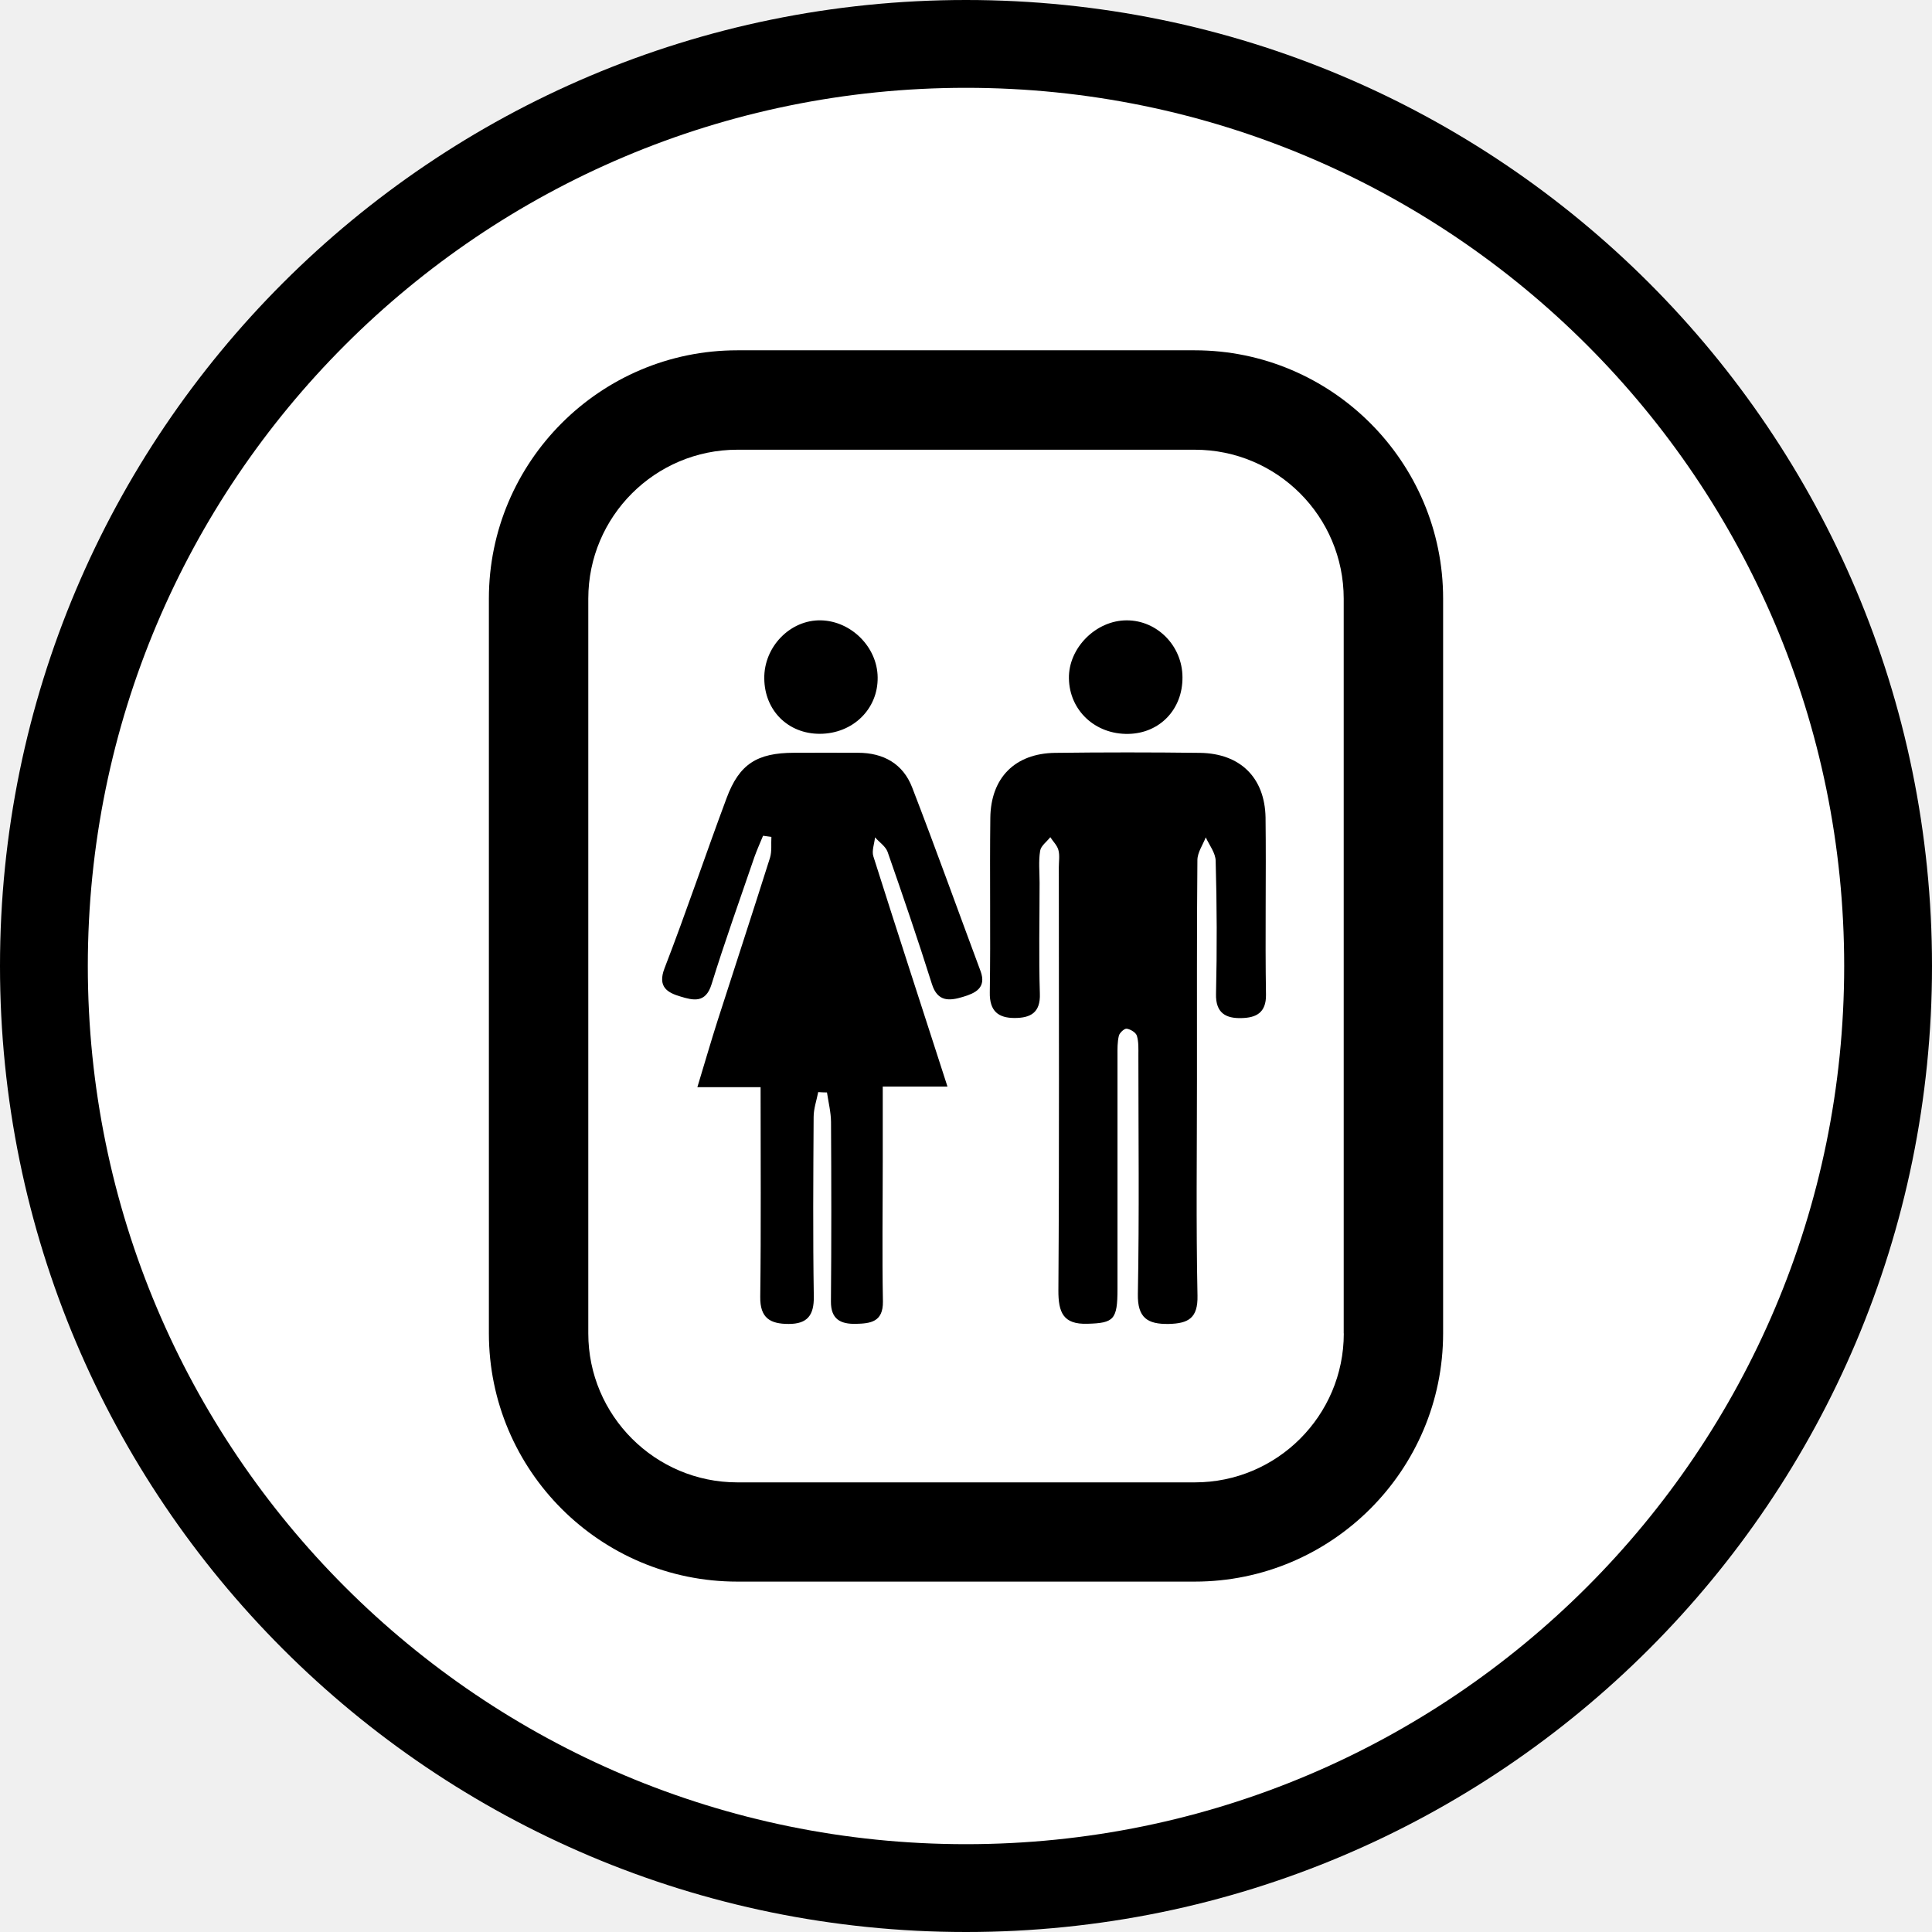
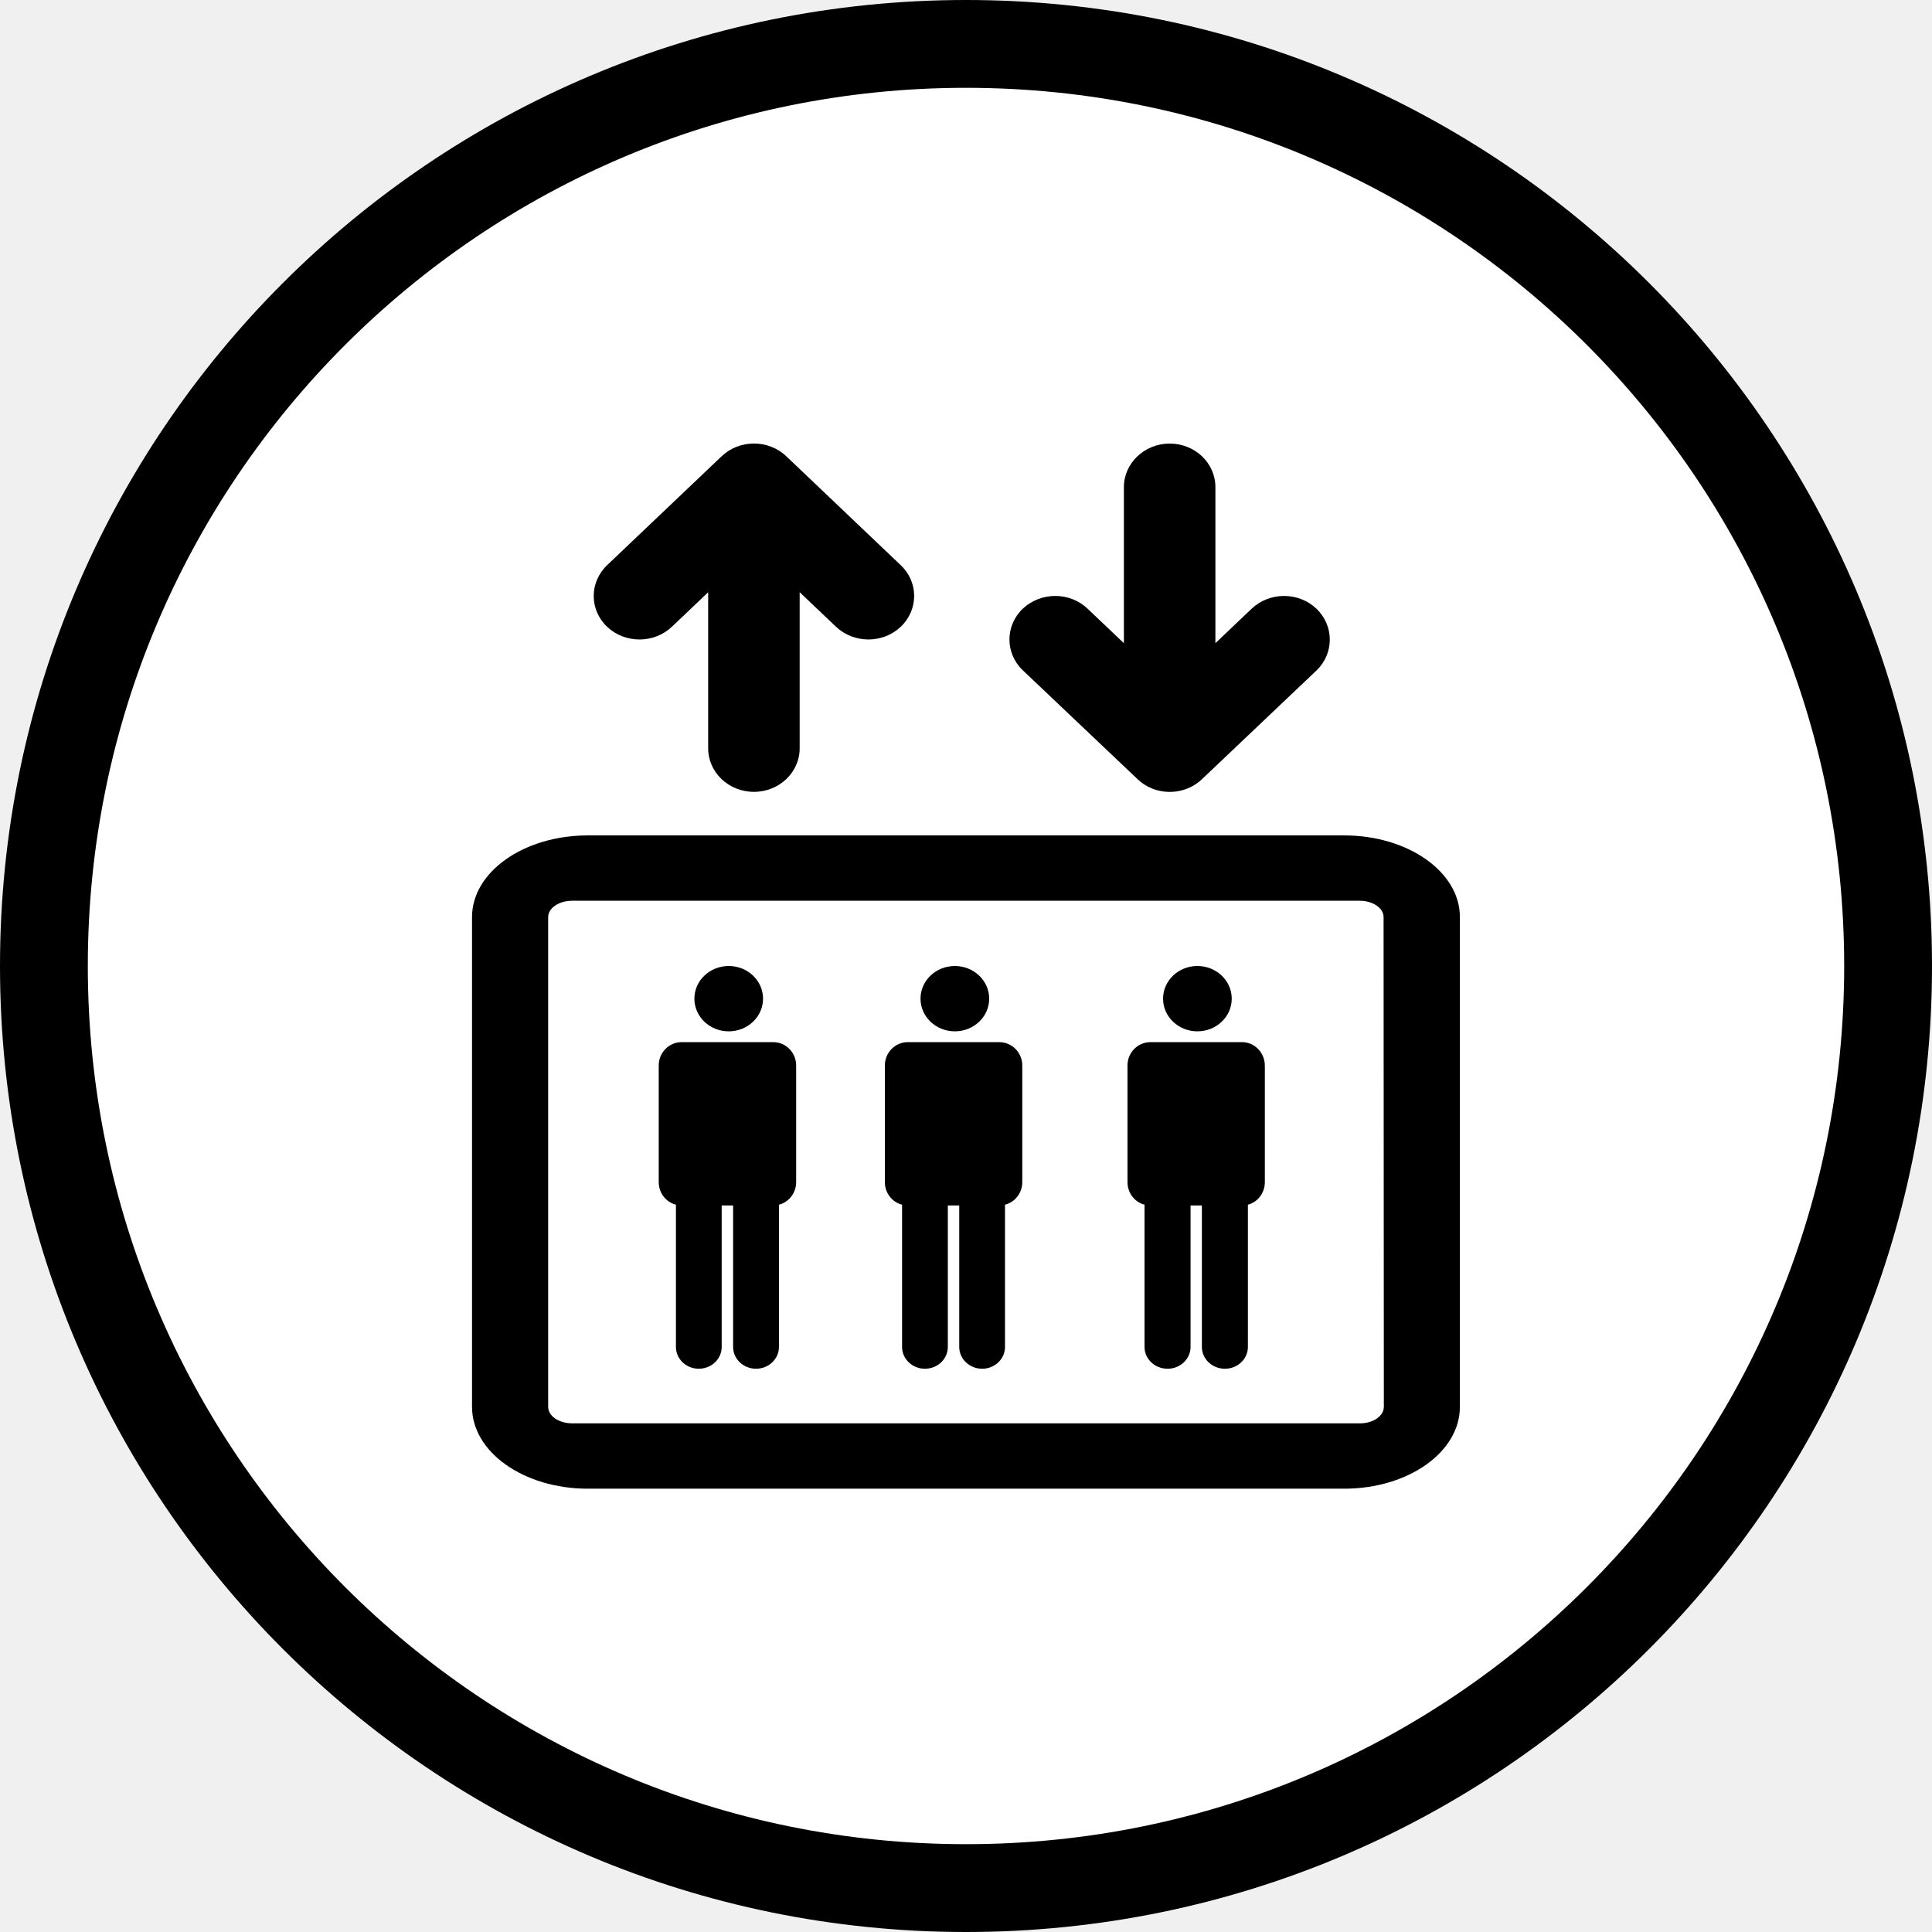
<svg xmlns="http://www.w3.org/2000/svg" version="1.1" id="Layer_1" x="0px" y="0px" width="22px" height="22px" viewBox="0 0 22 22" enable-background="new 0 0 22 22" xml:space="preserve">
  <path class="black" d="M22,11c0,6.075-4.925,11-11,11S0,17.075,0,11S4.925,0,11,0S22,4.925,22,11z" />
-   <path class="white" fill="#FFFFFF" d="M21,11c0,5.523-4.477,10-10,10C5.477,21,1,16.523,1,11C1,5.477,5.477,1,11,1  C16.523,1,21,5.477,21,11z" />
-   <path class="black" d="M13.605,3.989h-5.21c-1.56,0-2.828,1.27-2.828,2.828v8.365c0,1.562,1.268,2.828,2.828,2.828h5.21  c1.56,0,2.828-1.269,2.828-2.828V6.817C16.434,5.259,15.164,3.989,13.605,3.989z" />
-   <path class="white" fill="#FFFFFF" d="M15.302,15.184c0,0.937-0.761,1.696-1.696,1.696H8.396c-0.936,0-1.697-0.762-1.697-1.696  V6.817c0-0.936,0.761-1.696,1.697-1.696h5.209c0.938,0,1.696,0.761,1.696,1.696V15.184z" />
-   <path class="black" d="M9.336,8.356C9.712,8.355,10,8.073,9.994,7.712C9.99,7.369,9.694,7.073,9.35,7.064  C9,7.055,8.698,7.364,8.703,7.726C8.706,8.091,8.974,8.357,9.336,8.356z" />
-   <path class="black" d="M12.848,8.357c0.358-0.006,0.621-0.28,0.617-0.647c-0.002-0.355-0.287-0.646-0.634-0.646  c-0.351-0.001-0.666,0.315-0.659,0.662C12.178,8.09,12.471,8.364,12.848,8.357z" />
-   <path class="black" d="M10.387,8.967c-0.104-0.27-0.327-0.395-0.617-0.395c-0.243,0-0.486-0.002-0.729,0  C8.621,8.573,8.418,8.7,8.274,9.088c-0.241,0.645-0.459,1.297-0.707,1.938c-0.082,0.213,0.034,0.278,0.183,0.322  c0.14,0.042,0.284,0.081,0.352-0.138c0.151-0.488,0.324-0.969,0.489-1.452C8.62,9.677,8.656,9.597,8.689,9.517  C8.72,9.521,8.753,9.525,8.784,9.53C8.779,9.609,8.791,9.693,8.768,9.768c-0.196,0.62-0.399,1.239-0.598,1.858  C8.095,11.861,8.026,12.1,7.941,12.38h0.72c0,0.819,0.006,1.603-0.004,2.388c-0.003,0.241,0.113,0.308,0.324,0.308  c0.213,0,0.289-0.099,0.286-0.312c-0.011-0.682-0.006-1.363-0.002-2.045c0-0.095,0.034-0.189,0.052-0.283  c0.033,0.002,0.066,0.004,0.1,0.004c0.016,0.11,0.045,0.224,0.046,0.336c0.004,0.681,0.005,1.36-0.001,2.043  c-0.002,0.205,0.111,0.259,0.282,0.256c0.167-0.004,0.313-0.02,0.31-0.254c-0.01-0.532-0.002-1.064-0.002-1.598v-0.85h0.737  c-0.293-0.908-0.572-1.763-0.844-2.622c-0.02-0.062,0.012-0.144,0.019-0.216c0.048,0.055,0.12,0.102,0.143,0.165  c0.174,0.499,0.346,1.001,0.505,1.506c0.065,0.206,0.202,0.191,0.352,0.146c0.137-0.041,0.273-0.1,0.202-0.293  C10.906,10.361,10.655,9.661,10.387,8.967z" />
-   <path class="black" d="M13.666,8.573c-0.551-0.007-1.104-0.007-1.654,0c-0.453,0.007-0.729,0.282-0.735,0.739  c-0.008,0.664,0.004,1.326-0.006,1.989c-0.004,0.215,0.099,0.291,0.282,0.291c0.178,0,0.297-0.057,0.288-0.279  c-0.013-0.42-0.003-0.841-0.003-1.261c0-0.121-0.013-0.245,0.006-0.362c0.008-0.058,0.075-0.104,0.116-0.157  c0.031,0.049,0.078,0.093,0.092,0.146c0.017,0.061,0.005,0.13,0.005,0.195c0,1.606,0.006,3.214-0.005,4.819  c-0.001,0.252,0.054,0.39,0.331,0.381c0.301-0.008,0.342-0.047,0.342-0.396c0-0.887,0-1.772,0-2.662  c0-0.074-0.002-0.148,0.016-0.223c0.009-0.033,0.062-0.083,0.09-0.079c0.044,0.007,0.104,0.044,0.115,0.081  c0.021,0.07,0.017,0.148,0.017,0.223c0,0.905,0.011,1.812-0.006,2.717c-0.005,0.272,0.11,0.345,0.351,0.341  c0.223-0.005,0.334-0.065,0.328-0.323c-0.017-0.82-0.006-1.646-0.006-2.467c0.001-0.831-0.003-1.662,0.005-2.493  c0.001-0.087,0.062-0.172,0.095-0.258c0.041,0.089,0.112,0.178,0.113,0.269c0.014,0.504,0.016,1.009,0.004,1.513  c-0.006,0.221,0.115,0.282,0.293,0.276c0.159-0.004,0.279-0.057,0.276-0.266c-0.011-0.673,0.003-1.345-0.005-2.019  C14.402,8.854,14.122,8.58,13.666,8.573z" />
+   <path class="white" fill="#FFFFFF" d="M21,11c0,5.523-4.477,10-10,10C5.477,21,1,16.523,1,11C1,5.477,5.477,1,11,1C16.523,1,21,5.477,21,11z" />
+   <path class="black" d="M15.307,9.513H6.693c-0.728,0-1.318,0.416-1.318,0.93v5.577c0,0.515,0.59,0.932,1.318,0.932h8.614  c0.729,0,1.317-0.417,1.317-0.932v-5.577C16.625,9.929,16.034,9.513,15.307,9.513L15.307,9.513z M15.758,16.02  c0,0.104-0.122,0.188-0.273,0.188H6.517c-0.152,0-0.275-0.083-0.275-0.188v-5.577c0-0.103,0.123-0.186,0.275-0.186h8.965  c0.151,0,0.273,0.083,0.273,0.186L15.758,16.02L15.758,16.02z" />
+   <ellipse class="black" cx="8.298" cy="11.372" rx="0.391" ry="0.372" />
+   <ellipse class="black" cx="10.873" cy="11.372" rx="0.391" ry="0.372" />
+   <ellipse class="black" cx="13.635" cy="11.372" rx="0.391" ry="0.372" />
+   <path class="black" d="M8.805,11.867H7.762c-0.144,0-0.261,0.119-0.261,0.266v1.328c0,0.124,0.083,0.229,0.196,0.257v1.62  c0,0.137,0.117,0.248,0.26,0.248c0.145,0,0.261-0.111,0.261-0.248v-1.611h0.13v1.611c0,0.137,0.117,0.248,0.261,0.248  s0.261-0.111,0.261-0.248v-1.62c0.112-0.028,0.196-0.133,0.196-0.257v-1.328C9.066,11.986,8.949,11.867,8.805,11.867L8.805,11.867z" />
+   <path class="black" d="M11.379,11.867h-1.042c-0.144,0-0.261,0.119-0.261,0.266v1.328c0,0.124,0.083,0.229,0.196,0.257v1.62  c0,0.137,0.117,0.248,0.26,0.248c0.145,0,0.261-0.111,0.261-0.248v-1.611h0.13v1.611c0,0.137,0.117,0.248,0.261,0.248  s0.26-0.111,0.26-0.248v-1.62c0.113-0.028,0.197-0.133,0.197-0.257v-1.328C11.641,11.986,11.523,11.867,11.379,11.867L11.379,11.867  z" />
+   <path class="black" d="M14.143,11.867H13.1c-0.145,0-0.261,0.119-0.261,0.266v1.328c0,0.124,0.082,0.229,0.194,0.257v1.62  c0,0.137,0.117,0.248,0.262,0.248s0.262-0.111,0.262-0.248v-1.611h0.129v1.611c0,0.137,0.117,0.248,0.263,0.248  c0.144,0,0.261-0.111,0.261-0.248v-1.62c0.111-0.028,0.193-0.133,0.193-0.257v-1.328C14.402,11.986,14.286,11.867,14.143,11.867  L14.143,11.867z" />
+   <path class="black" d="M10.257,6.436l-1.303-1.24c-0.204-0.194-0.534-0.194-0.737,0l0,0l-1.304,1.24  c-0.203,0.194-0.203,0.508,0,0.701c0.204,0.193,0.534,0.193,0.738,0l0.413-0.393v1.777c0,0.274,0.233,0.496,0.521,0.496  s0.521-0.222,0.521-0.496V6.744L9.52,7.137c0.204,0.193,0.534,0.193,0.737,0C10.46,6.944,10.461,6.629,10.257,6.436L10.257,6.436z" />
+   <path class="black" d="M14.99,6.931c-0.203-0.193-0.533-0.193-0.737,0L13.84,7.324V5.547c0-0.274-0.232-0.496-0.521-0.496  c-0.285,0-0.521,0.222-0.521,0.496v1.777l-0.414-0.393c-0.202-0.193-0.532-0.193-0.737,0c-0.203,0.194-0.203,0.508,0,0.702  l1.306,1.239l0,0c0.038,0.037,0.081,0.066,0.126,0.089c0.195,0.098,0.443,0.069,0.609-0.089l0,0l1.305-1.239  C15.193,7.439,15.193,7.125,14.99,6.931L14.99,6.931z" />
</svg>
